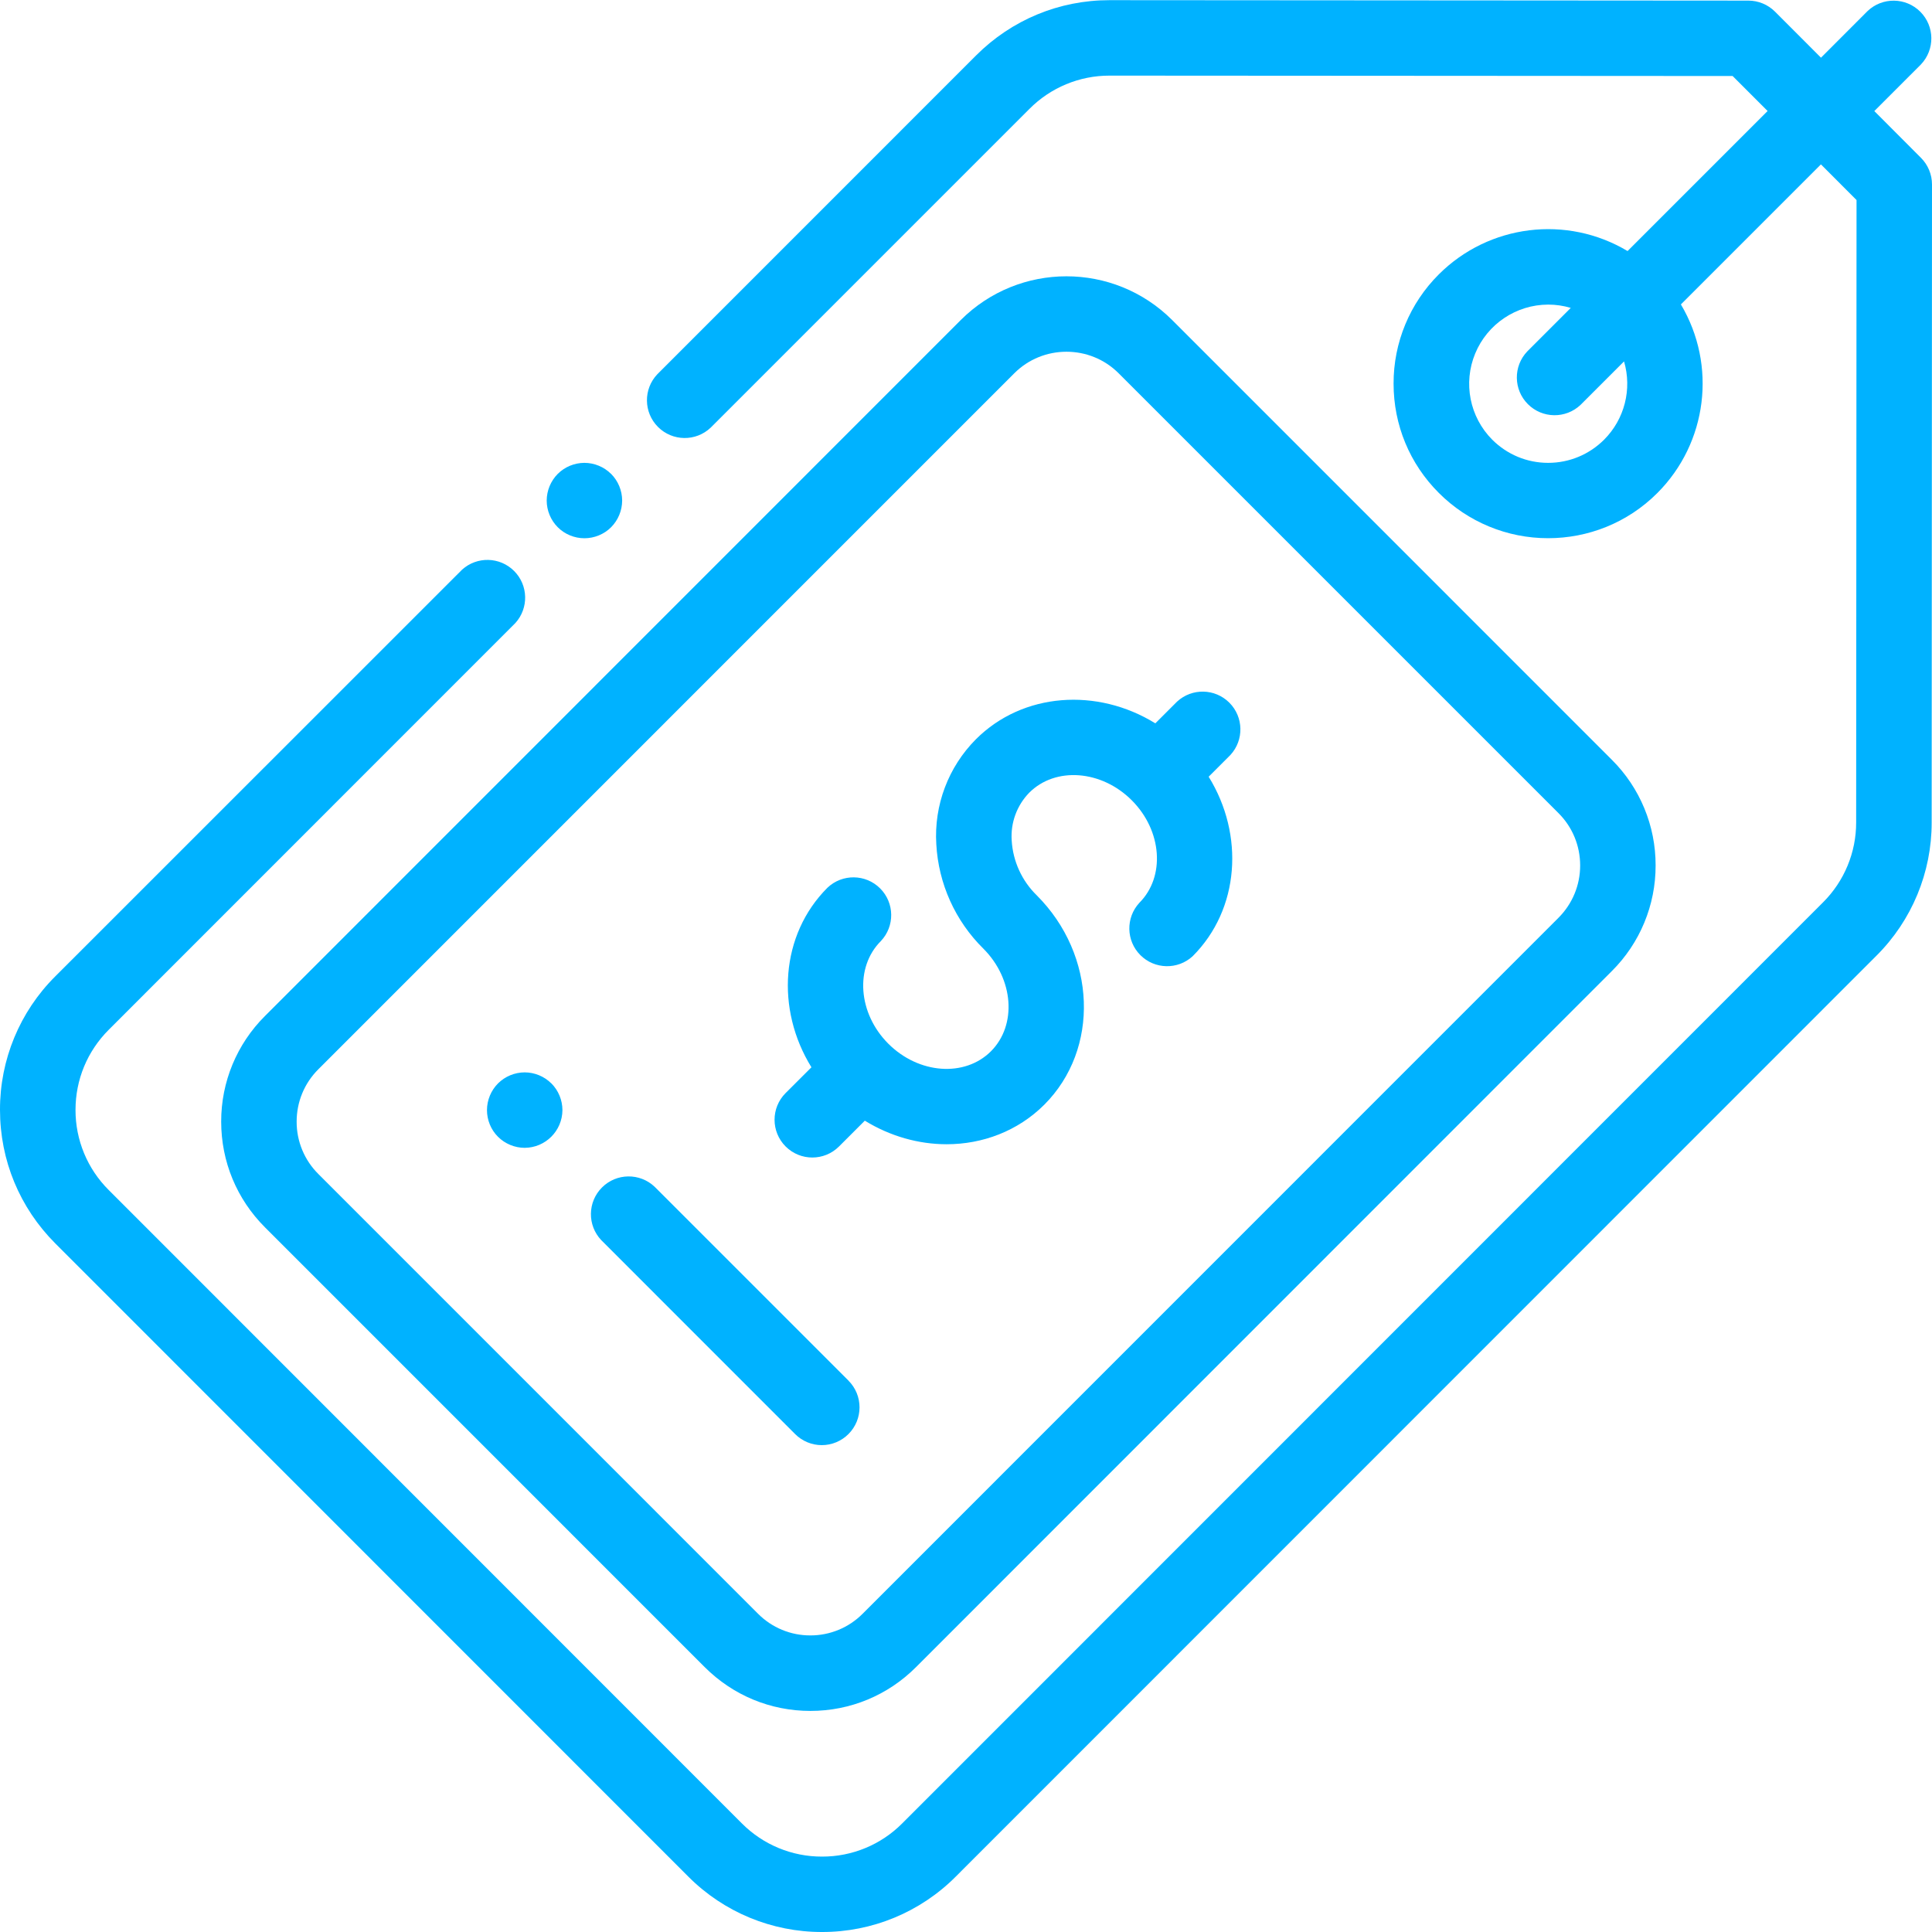
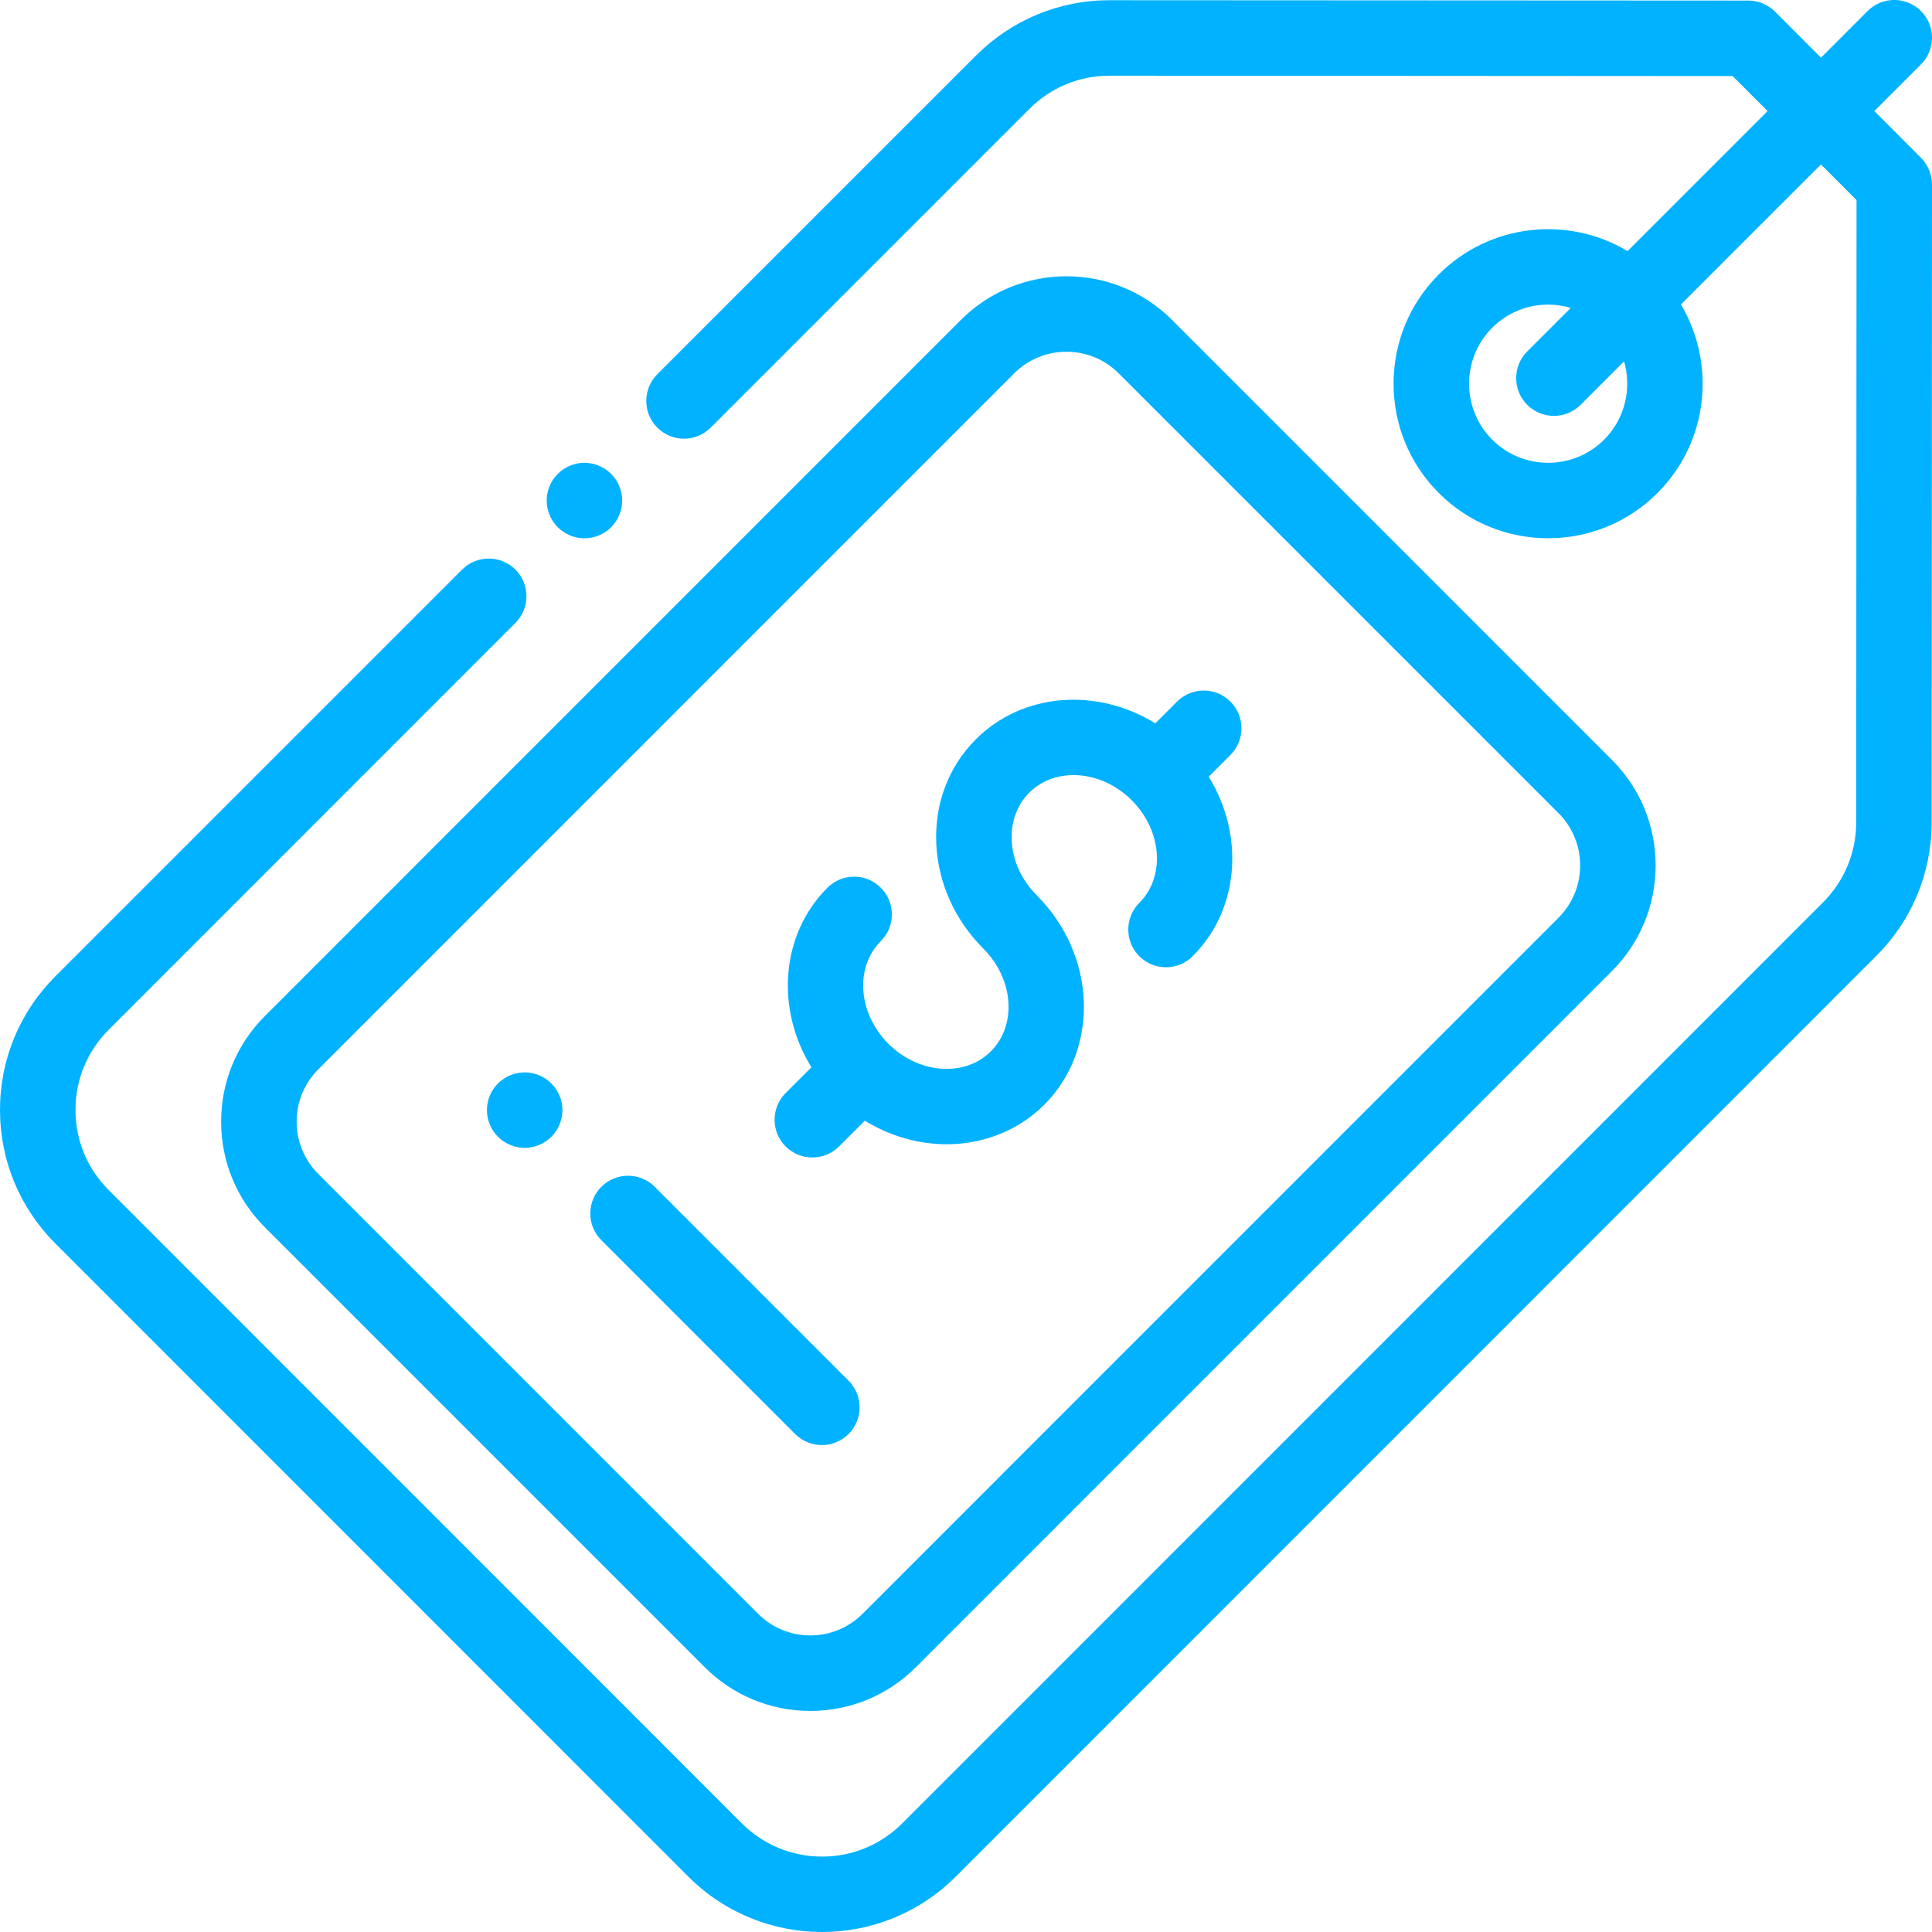
- <svg xmlns="http://www.w3.org/2000/svg" width="35" height="35" fill="none">
-   <path d="M11.07 8.585a.689.689 0 0 0-.483-.2.689.689 0 0 0-.483.2.69.69 0 0 0-.2.483c0 .18.073.356.2.483.127.128.304.2.483.2.18 0 .357-.072.484-.2a.69.69 0 0 0 .2-.483.689.689 0 0 0-.2-.483Z" fill="#00B2FF" />
-   <path d="m34.8 2.859-.845-.847.845-.845A.684.684 0 0 0 33.833.2l-.844.845-.833-.834a.683.683 0 0 0-.484-.2L20.102.003H20.1c-.913 0-1.772.356-2.418 1.002L11.908 6.78a.684.684 0 0 0 .967.967l5.774-5.774A2.04 2.04 0 0 1 20.1 1.37h.002l11.286.007.634.634-2.537 2.537a2.805 2.805 0 0 0-3.419.422 2.783 2.783 0 0 0-.82 1.98c0 .748.291 1.452.82 1.98a2.792 2.792 0 0 0 1.98.82c.717 0 1.434-.273 1.98-.82a2.806 2.806 0 0 0 .425-3.415l2.537-2.537.645.646-.007 11.273a2.04 2.04 0 0 1-.601 1.451L16.344 33.033a2.04 2.04 0 0 1-1.452.601 2.04 2.04 0 0 1-1.452-.601L1.97 21.559a2.04 2.04 0 0 1-.602-1.452c0-.548.214-1.064.602-1.452l7.368-7.37a.684.684 0 0 0-.966-.966L1 17.689A3.399 3.399 0 0 0 0 20.106c0 .914.356 1.773 1.002 2.42L12.473 34a3.41 3.41 0 0 0 2.419 1 3.41 3.41 0 0 0 2.419-1l16.68-16.684a3.4 3.4 0 0 0 1.003-2.417L35 3.342a.683.683 0 0 0-.2-.483Zm-5.74 5.106c-.271.27-.631.42-1.014.42s-.742-.15-1.013-.42a1.435 1.435 0 0 1 1.013-2.447c.139 0 .277.02.41.06l-.789.789a.684.684 0 0 0 .967.967l.787-.787a1.434 1.434 0 0 1-.361 1.418Z" fill="#00B2FF" />
-   <path d="m29.2 13.764-7.966-7.967a2.71 2.71 0 0 0-3.828 0L4.8 18.406a2.69 2.69 0 0 0-.793 1.914c0 .723.282 1.403.793 1.914l7.967 7.968c.511.51 1.19.793 1.914.793.723 0 1.402-.282 1.913-.793L29.2 17.592a2.69 2.69 0 0 0 .793-1.913 2.69 2.69 0 0 0-.793-1.915Zm-.966 2.862L15.627 29.235a1.33 1.33 0 0 1-.947.392 1.33 1.33 0 0 1-.947-.392l-7.967-7.968a1.33 1.33 0 0 1-.392-.947c0-.358.139-.695.392-.948L18.373 6.764c.261-.262.604-.392.947-.392.343 0 .686.13.947.392l7.967 7.967c.253.253.392.59.392.948 0 .357-.14.694-.392.947Z" fill="#00B2FF" />
-   <path d="M22.29 13.677a.684.684 0 0 0-.966-.967l-.394.394c-1.051-.65-2.4-.563-3.252.29a2.48 2.48 0 0 0-.716 1.9 2.876 2.876 0 0 0 .853 1.892c.55.55.611 1.384.137 1.859-.475.474-1.309.413-1.859-.137s-.61-1.384-.136-1.859a.684.684 0 0 0-.967-.967c-.853.853-.94 2.202-.29 3.253l-.468.467a.684.684 0 0 0 .968.967l.467-.467c.46.283.975.427 1.482.427.652 0 1.29-.238 1.77-.717 1.007-1.008.946-2.709-.137-3.792a1.512 1.512 0 0 1-.454-.991 1.13 1.13 0 0 1 .317-.868c.474-.475 1.308-.413 1.858.137s.611 1.384.137 1.858a.684.684 0 0 0 .966.967c.853-.852.94-2.201.29-3.252l.394-.394ZM15.372 25.012 11.86 21.5a.684.684 0 0 0-.967.967l3.511 3.512a.682.682 0 0 0 .967 0 .684.684 0 0 0 0-.967ZM9.988 19.627a.688.688 0 0 0-.483-.2.69.69 0 0 0-.483.2.69.69 0 0 0-.2.484c0 .18.072.356.2.483.127.127.303.2.483.2a.688.688 0 0 0 .684-.683.689.689 0 0 0-.2-.484Z" fill="#00B2FF" />
+ <svg xmlns="http://www.w3.org/2000/svg" width="35" height="35" viewBox="0 0 35 35" fill="none">
+   <path d="M11.071 8.585C10.944 8.458 10.767 8.384 10.587 8.384C10.408 8.384 10.231 8.458 10.104 8.585C9.977 8.712 9.904 8.888 9.904 9.068C9.904 9.248 9.977 9.424 10.104 9.551C10.231 9.679 10.408 9.752 10.587 9.752C10.767 9.752 10.944 9.679 11.071 9.551C11.198 9.424 11.271 9.248 11.271 9.068C11.271 8.888 11.198 8.712 11.071 8.585Z" fill="#00B2FF" />
+   <path d="M34.8 2.859L33.955 2.012L34.8 1.167C35.067 0.9 35.067 0.467 34.8 0.2C34.533 -0.067 34.1 -0.067 33.833 0.2L32.989 1.045L32.156 0.211C32.028 0.083 31.854 0.01 31.672 0.01L20.102 0.004C20.102 0.004 20.101 0.004 20.1 0.004C19.187 0.004 18.328 0.36 17.682 1.006L11.908 6.78C11.641 7.047 11.641 7.48 11.908 7.747C12.175 8.014 12.608 8.014 12.875 7.747L18.649 1.973C19.036 1.585 19.552 1.371 20.1 1.371C20.101 1.371 20.101 1.371 20.102 1.371L31.388 1.378L32.022 2.012L29.485 4.549C28.41 3.904 26.992 4.045 26.066 4.971C25.537 5.5 25.246 6.203 25.246 6.951C25.246 7.699 25.537 8.403 26.066 8.932C26.612 9.478 27.329 9.751 28.046 9.751C28.763 9.751 29.48 9.478 30.026 8.932C30.951 8.007 31.092 6.592 30.451 5.516L32.988 2.979L33.633 3.625L33.627 14.898C33.626 15.446 33.413 15.961 33.025 16.349L16.344 33.033C15.956 33.42 15.44 33.634 14.892 33.634C14.344 33.634 13.828 33.42 13.44 33.033L1.969 21.559C1.581 21.172 1.367 20.656 1.367 20.107C1.367 19.559 1.581 19.043 1.969 18.655L9.337 11.285C9.604 11.018 9.604 10.585 9.337 10.319C9.07 10.052 8.638 10.052 8.371 10.319L1.002 17.688C0.356 18.334 0 19.194 0 20.107C0 21.021 0.356 21.88 1.002 22.526L12.473 34C13.14 34.666 14.016 35 14.892 35C15.768 35 16.644 34.666 17.311 34L33.992 17.316C34.637 16.67 34.993 15.812 34.994 14.899L35 3.342C35 3.161 34.928 2.987 34.8 2.859ZM29.06 7.965C28.789 8.235 28.429 8.384 28.046 8.384C27.663 8.384 27.304 8.235 27.033 7.965C26.474 7.406 26.474 6.496 27.033 5.937C27.312 5.658 27.679 5.518 28.046 5.518C28.184 5.518 28.323 5.538 28.456 5.578L27.667 6.367C27.4 6.634 27.4 7.067 27.667 7.334C27.801 7.467 27.976 7.534 28.151 7.534C28.326 7.534 28.5 7.467 28.634 7.334L29.421 6.547C29.563 7.034 29.443 7.582 29.06 7.965Z" fill="#00B2FF" />
+   <path d="M29.2 13.764L21.234 5.797C20.178 4.741 18.461 4.741 17.406 5.797L4.799 18.406C4.288 18.917 4.006 19.597 4.006 20.32C4.006 21.043 4.288 21.723 4.799 22.234L12.766 30.202C13.277 30.713 13.957 30.995 14.68 30.995C15.402 30.995 16.082 30.713 16.593 30.202L29.2 17.593C29.712 17.081 29.993 16.402 29.993 15.679C29.993 14.956 29.712 14.276 29.2 13.764ZM28.234 16.626L15.627 29.235C15.374 29.488 15.037 29.627 14.68 29.627C14.322 29.627 13.986 29.488 13.733 29.235L5.766 21.267C5.513 21.014 5.374 20.678 5.374 20.32C5.374 19.962 5.513 19.625 5.766 19.372L18.373 6.764C18.634 6.502 18.977 6.372 19.32 6.372C19.663 6.372 20.006 6.503 20.267 6.764L28.234 14.731C28.487 14.984 28.626 15.321 28.626 15.679C28.626 16.036 28.487 16.373 28.234 16.626Z" fill="#00B2FF" />
+   <path d="M22.29 13.677C22.557 13.41 22.557 12.977 22.29 12.71C22.023 12.443 21.591 12.443 21.324 12.71L20.93 13.104C19.879 12.454 18.53 12.541 17.678 13.394C17.181 13.891 16.927 14.566 16.962 15.295C16.996 15.998 17.299 16.67 17.815 17.186C17.815 17.186 17.815 17.186 17.815 17.186C18.365 17.736 18.426 18.57 17.952 19.045C17.477 19.519 16.643 19.458 16.093 18.908C15.543 18.358 15.482 17.524 15.957 17.049C16.224 16.782 16.224 16.349 15.957 16.082C15.69 15.815 15.257 15.815 14.99 16.082C14.137 16.935 14.05 18.284 14.7 19.335L14.232 19.802C13.966 20.069 13.966 20.502 14.232 20.769C14.366 20.902 14.541 20.969 14.716 20.969C14.891 20.969 15.066 20.902 15.2 20.769L15.667 20.302C16.126 20.585 16.642 20.729 17.149 20.729C17.801 20.729 18.439 20.491 18.919 20.012C19.926 19.004 19.865 17.303 18.782 16.22C18.782 16.22 18.782 16.22 18.782 16.219C18.506 15.944 18.345 15.592 18.328 15.229C18.311 14.89 18.424 14.582 18.645 14.361C19.119 13.886 19.953 13.948 20.503 14.498C20.503 14.498 20.503 14.498 20.503 14.498C20.503 14.498 20.503 14.498 20.503 14.498C21.053 15.048 21.114 15.882 20.64 16.356C20.373 16.623 20.373 17.056 20.64 17.323C20.773 17.457 20.948 17.523 21.123 17.523C21.298 17.523 21.473 17.457 21.606 17.323C22.459 16.471 22.546 15.122 21.897 14.071L22.29 13.677Z" fill="#00B2FF" />
+   <path d="M15.372 25.012L11.861 21.5C11.594 21.233 11.161 21.233 10.894 21.5C10.627 21.767 10.627 22.2 10.894 22.467L14.405 25.979C14.539 26.112 14.714 26.179 14.889 26.179C15.063 26.179 15.238 26.112 15.372 25.979C15.639 25.712 15.639 25.279 15.372 25.012Z" fill="#00B2FF" />
+   <path d="M9.988 19.627C9.861 19.5 9.685 19.427 9.505 19.427C9.325 19.427 9.149 19.5 9.022 19.627C8.894 19.754 8.821 19.93 8.821 20.111C8.821 20.291 8.894 20.467 9.022 20.594C9.149 20.721 9.325 20.795 9.505 20.795C9.685 20.795 9.861 20.721 9.988 20.594C10.116 20.466 10.189 20.291 10.189 20.111C10.189 19.93 10.116 19.755 9.988 19.627Z" fill="#00B2FF" />
</svg>
